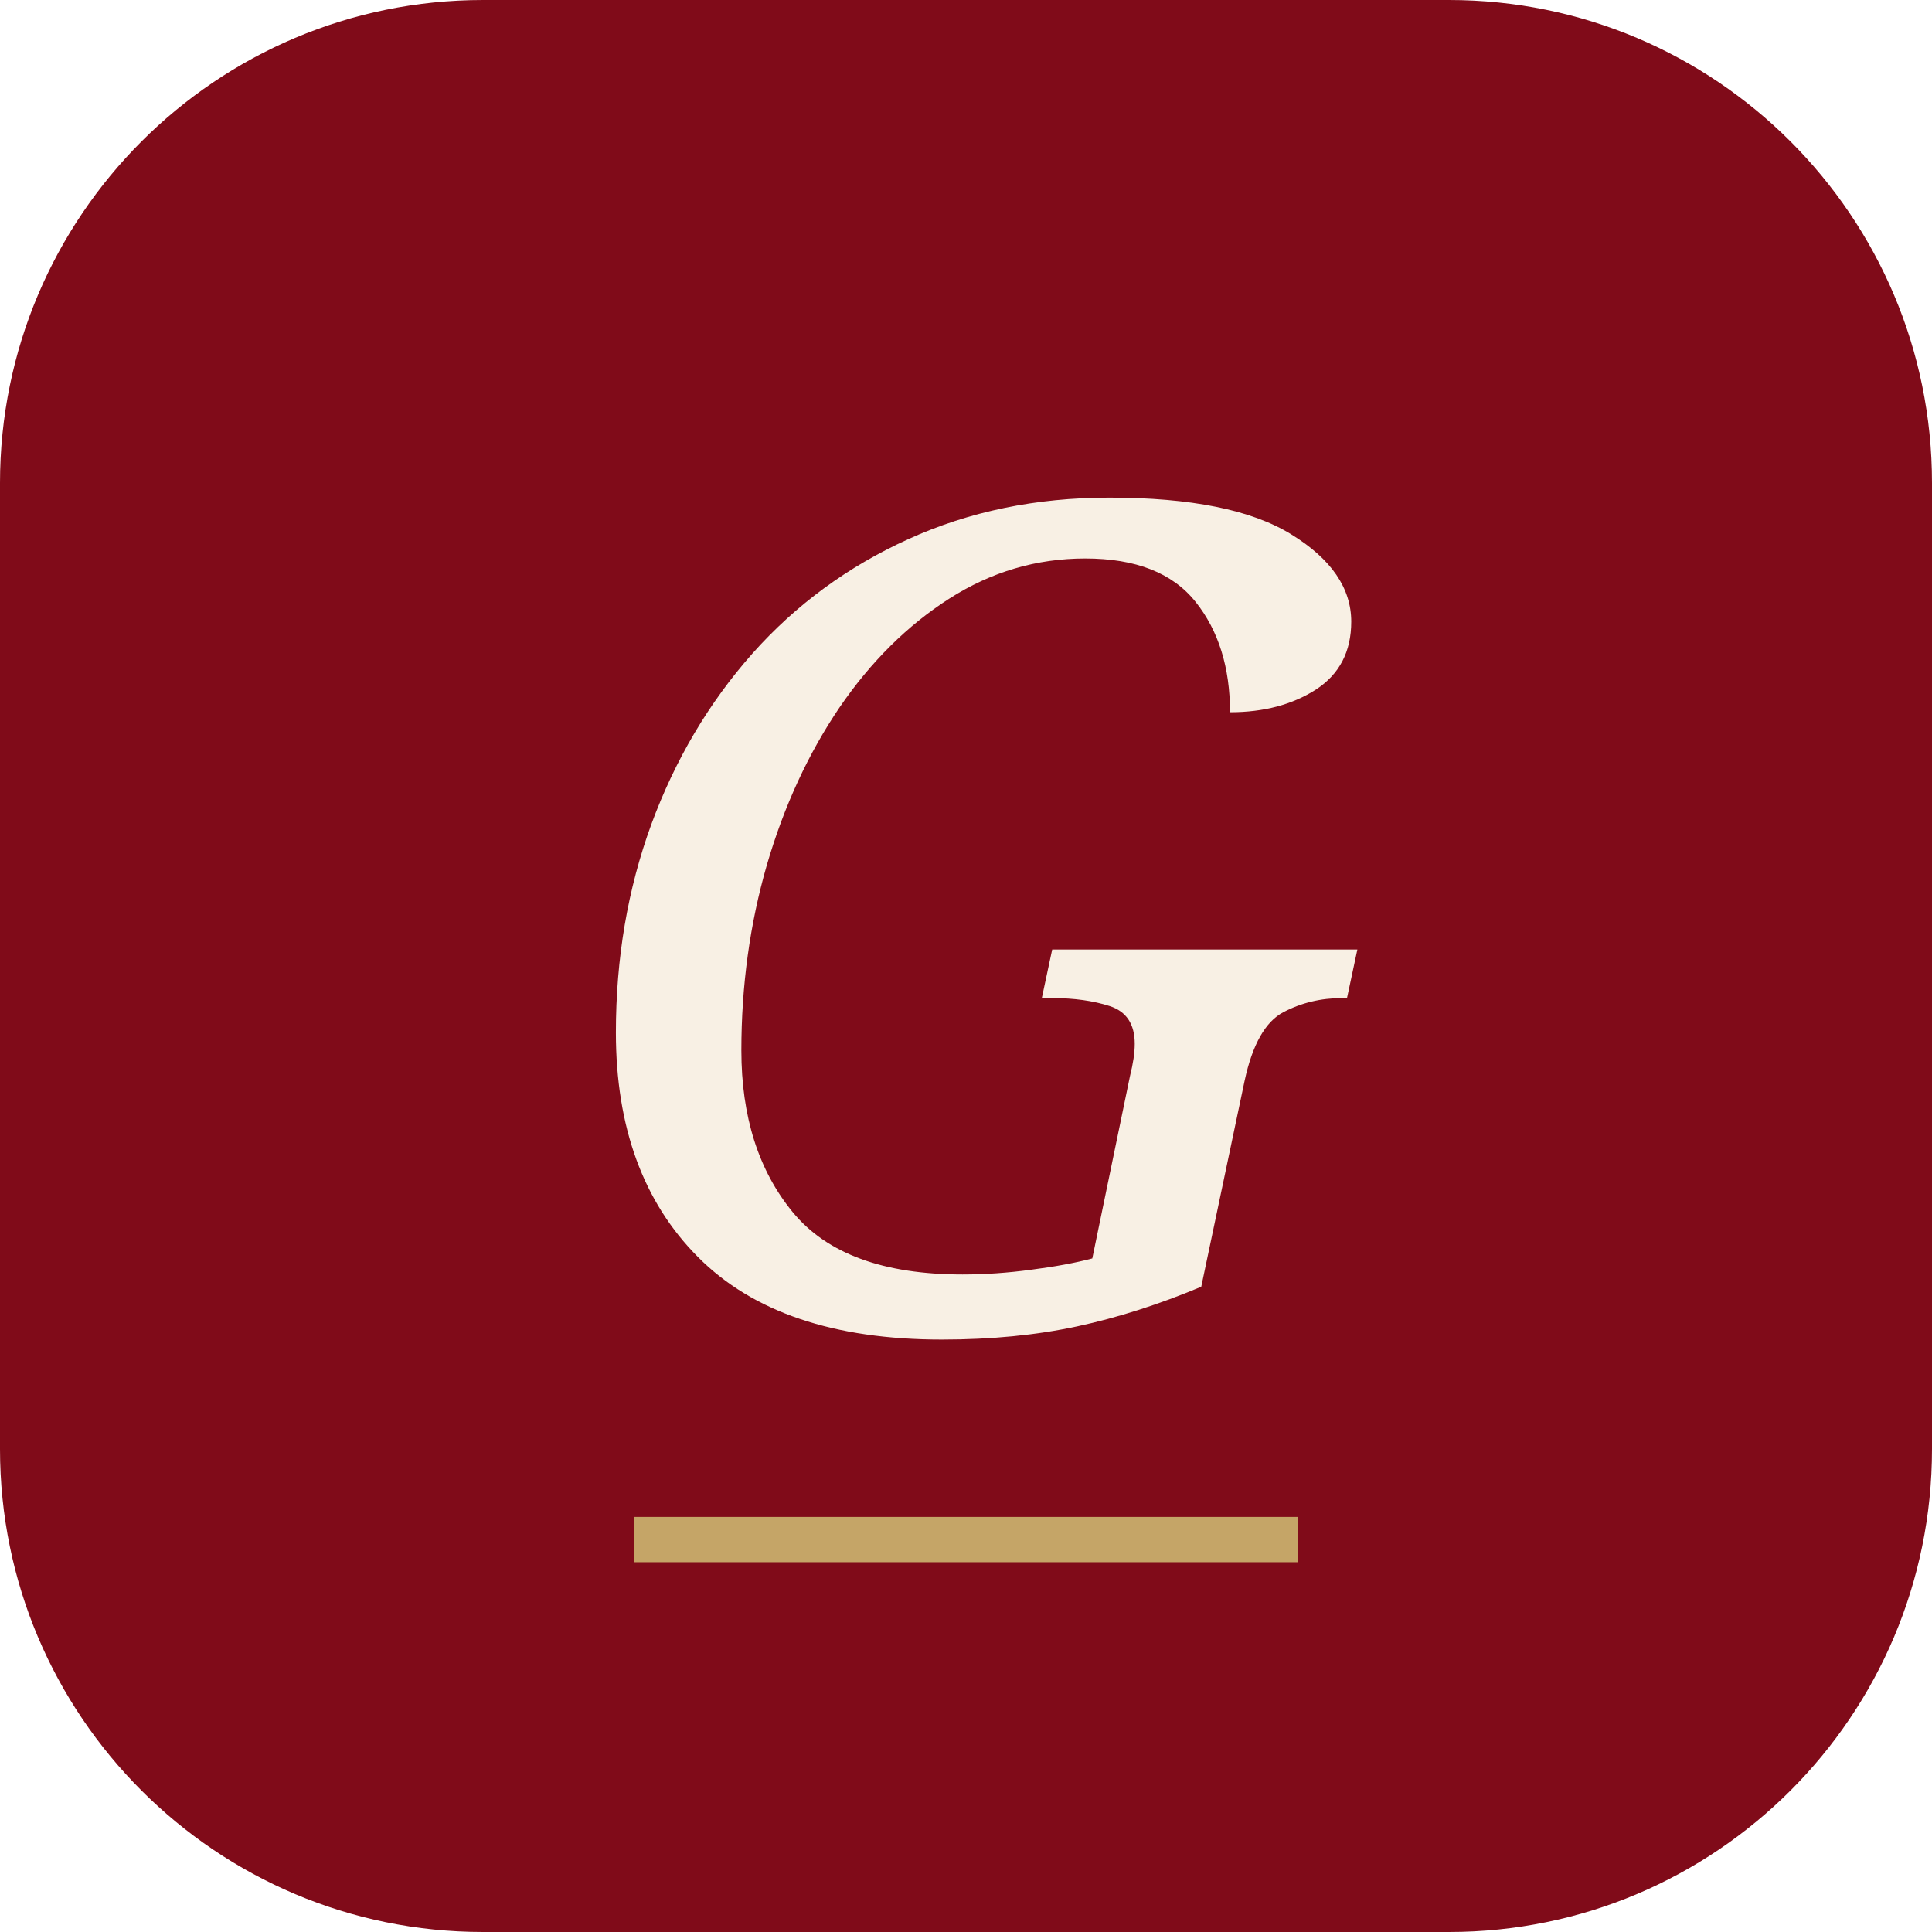
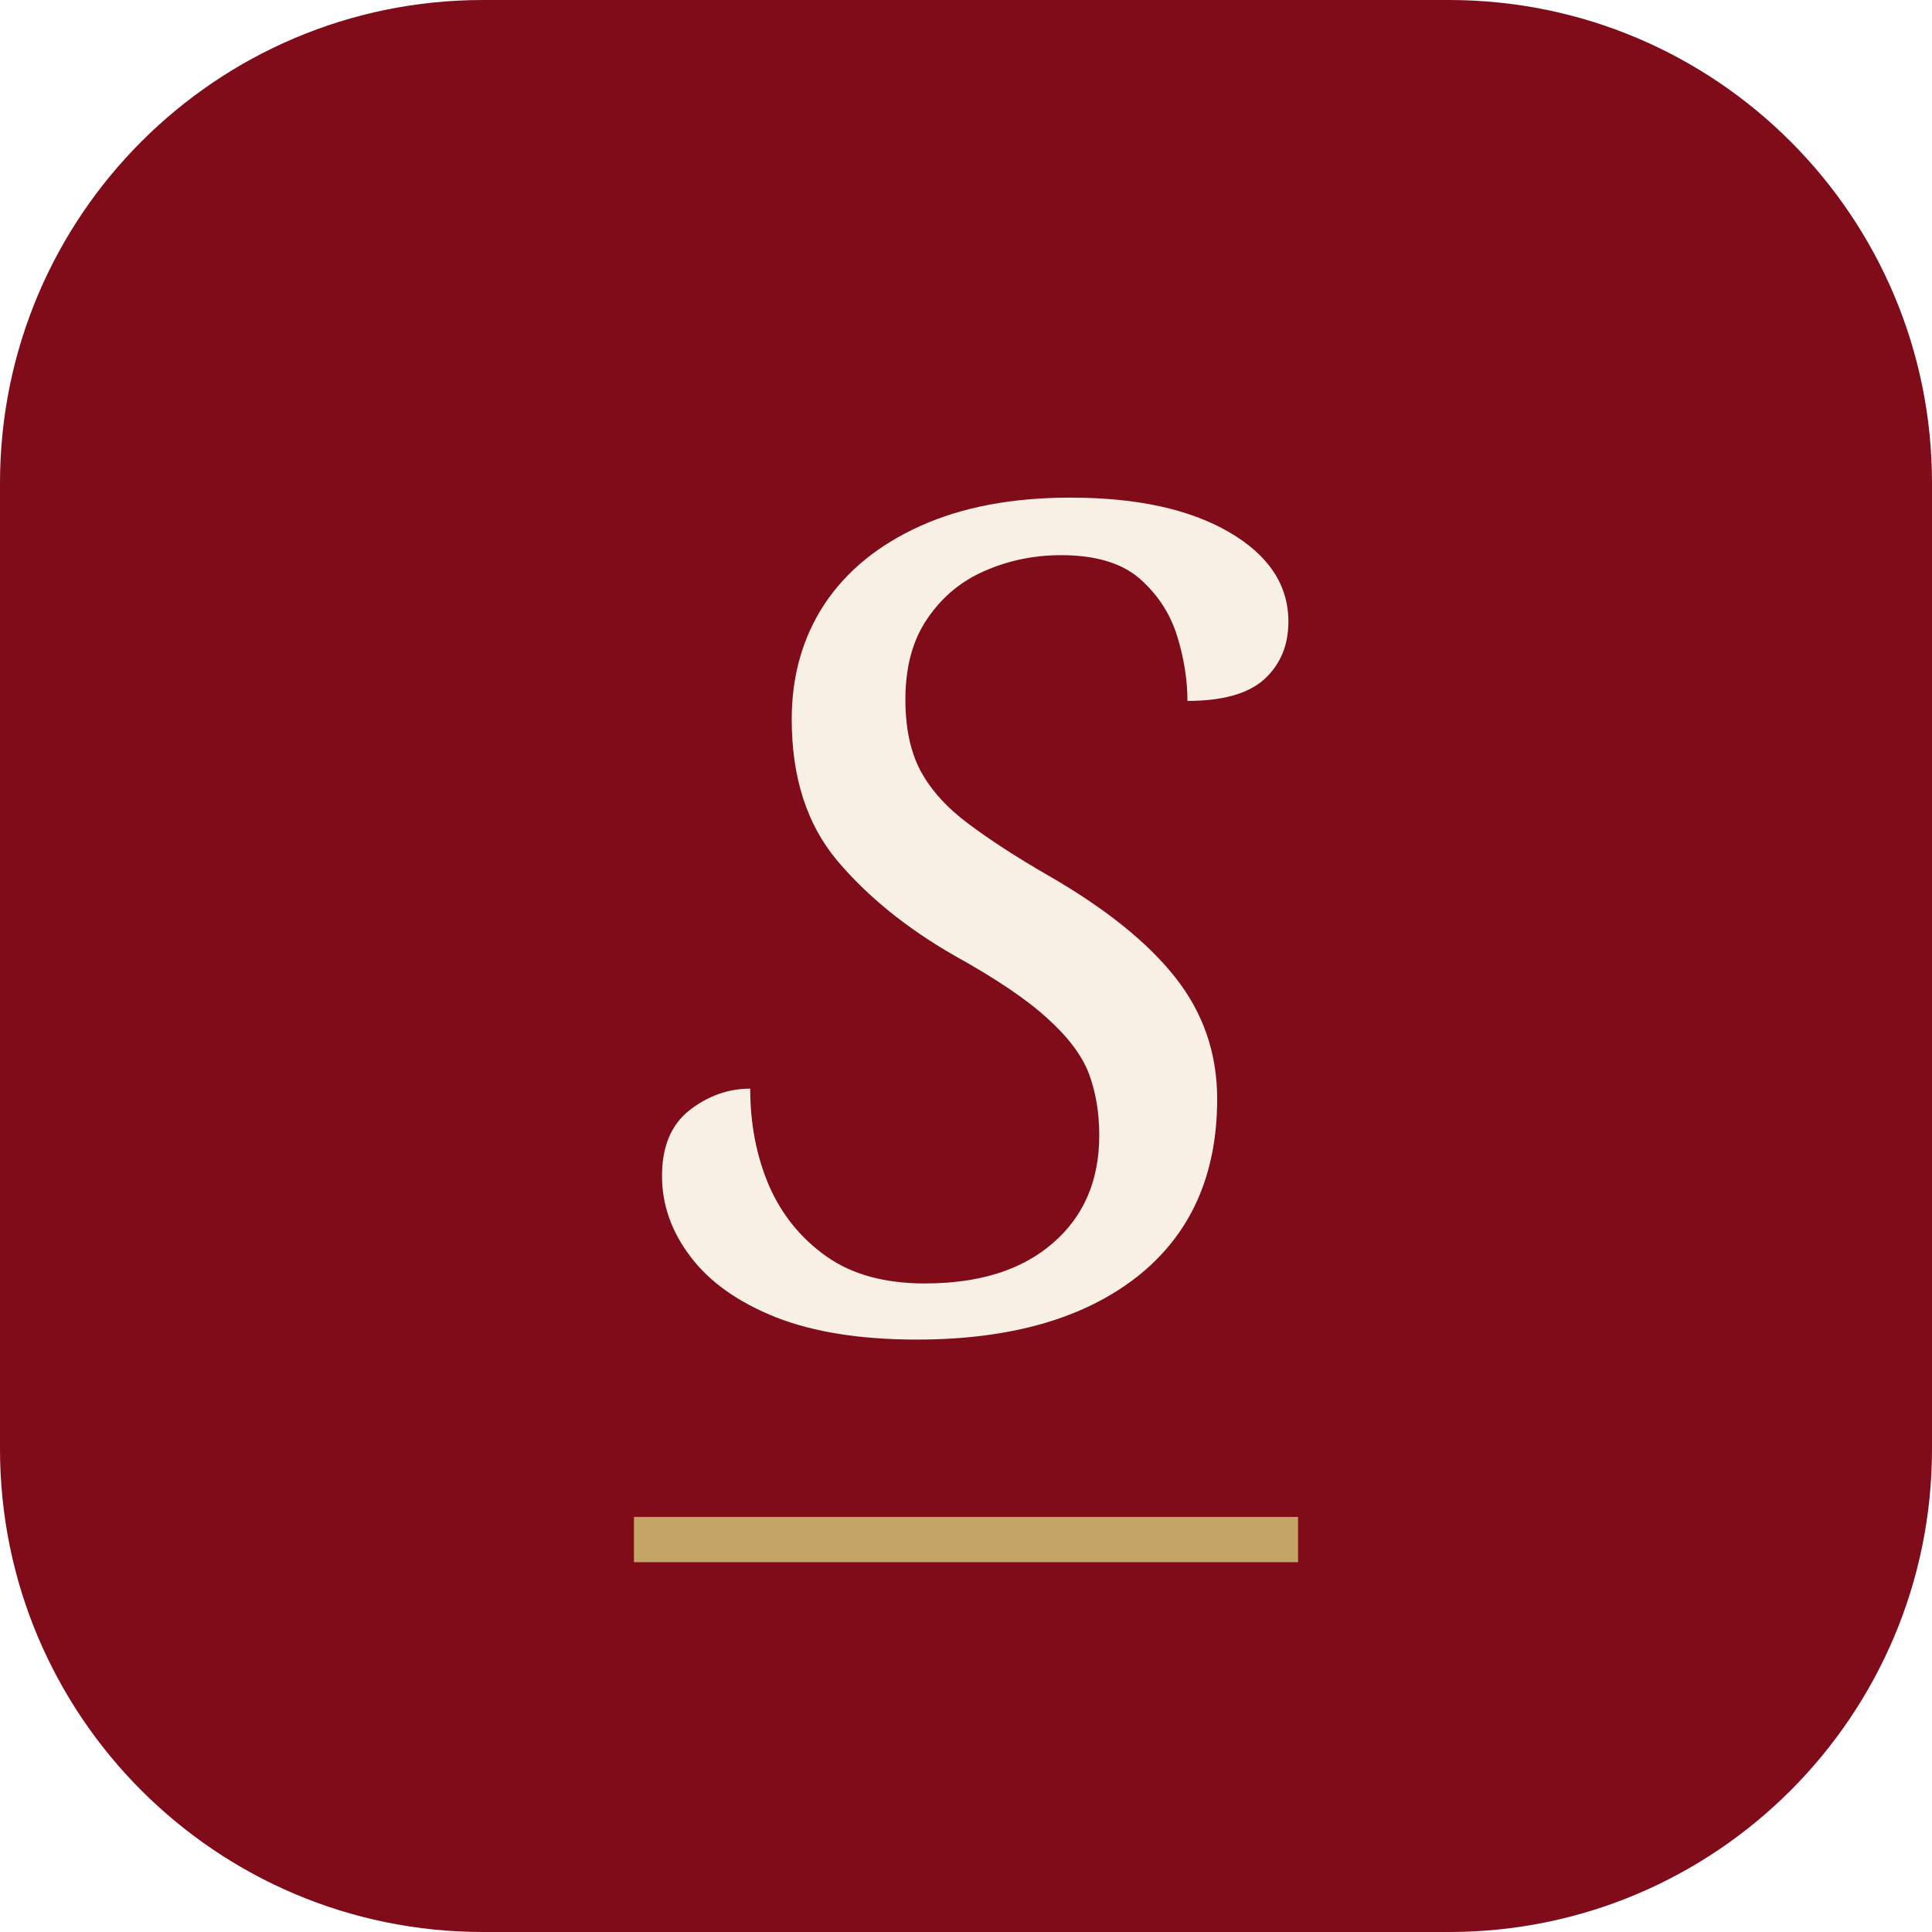
<svg xmlns="http://www.w3.org/2000/svg" viewBox="0 0 64 64">
  <rect width="64" height="64" rx="16" fill="#800b19" />
-   <text x="32" y="44" text-anchor="middle" font-family="Georgia,serif" font-style="italic" font-size="38" fill="#f8f0e4">G</text>
+   <text x="32" y="44" text-anchor="middle" font-family="Georgia,serif" font-style="italic" font-size="38" fill="#f8f0e4">S</text>
  <path d="M21 51h22" stroke="#c5a567" stroke-width="1.5" />
</svg>
